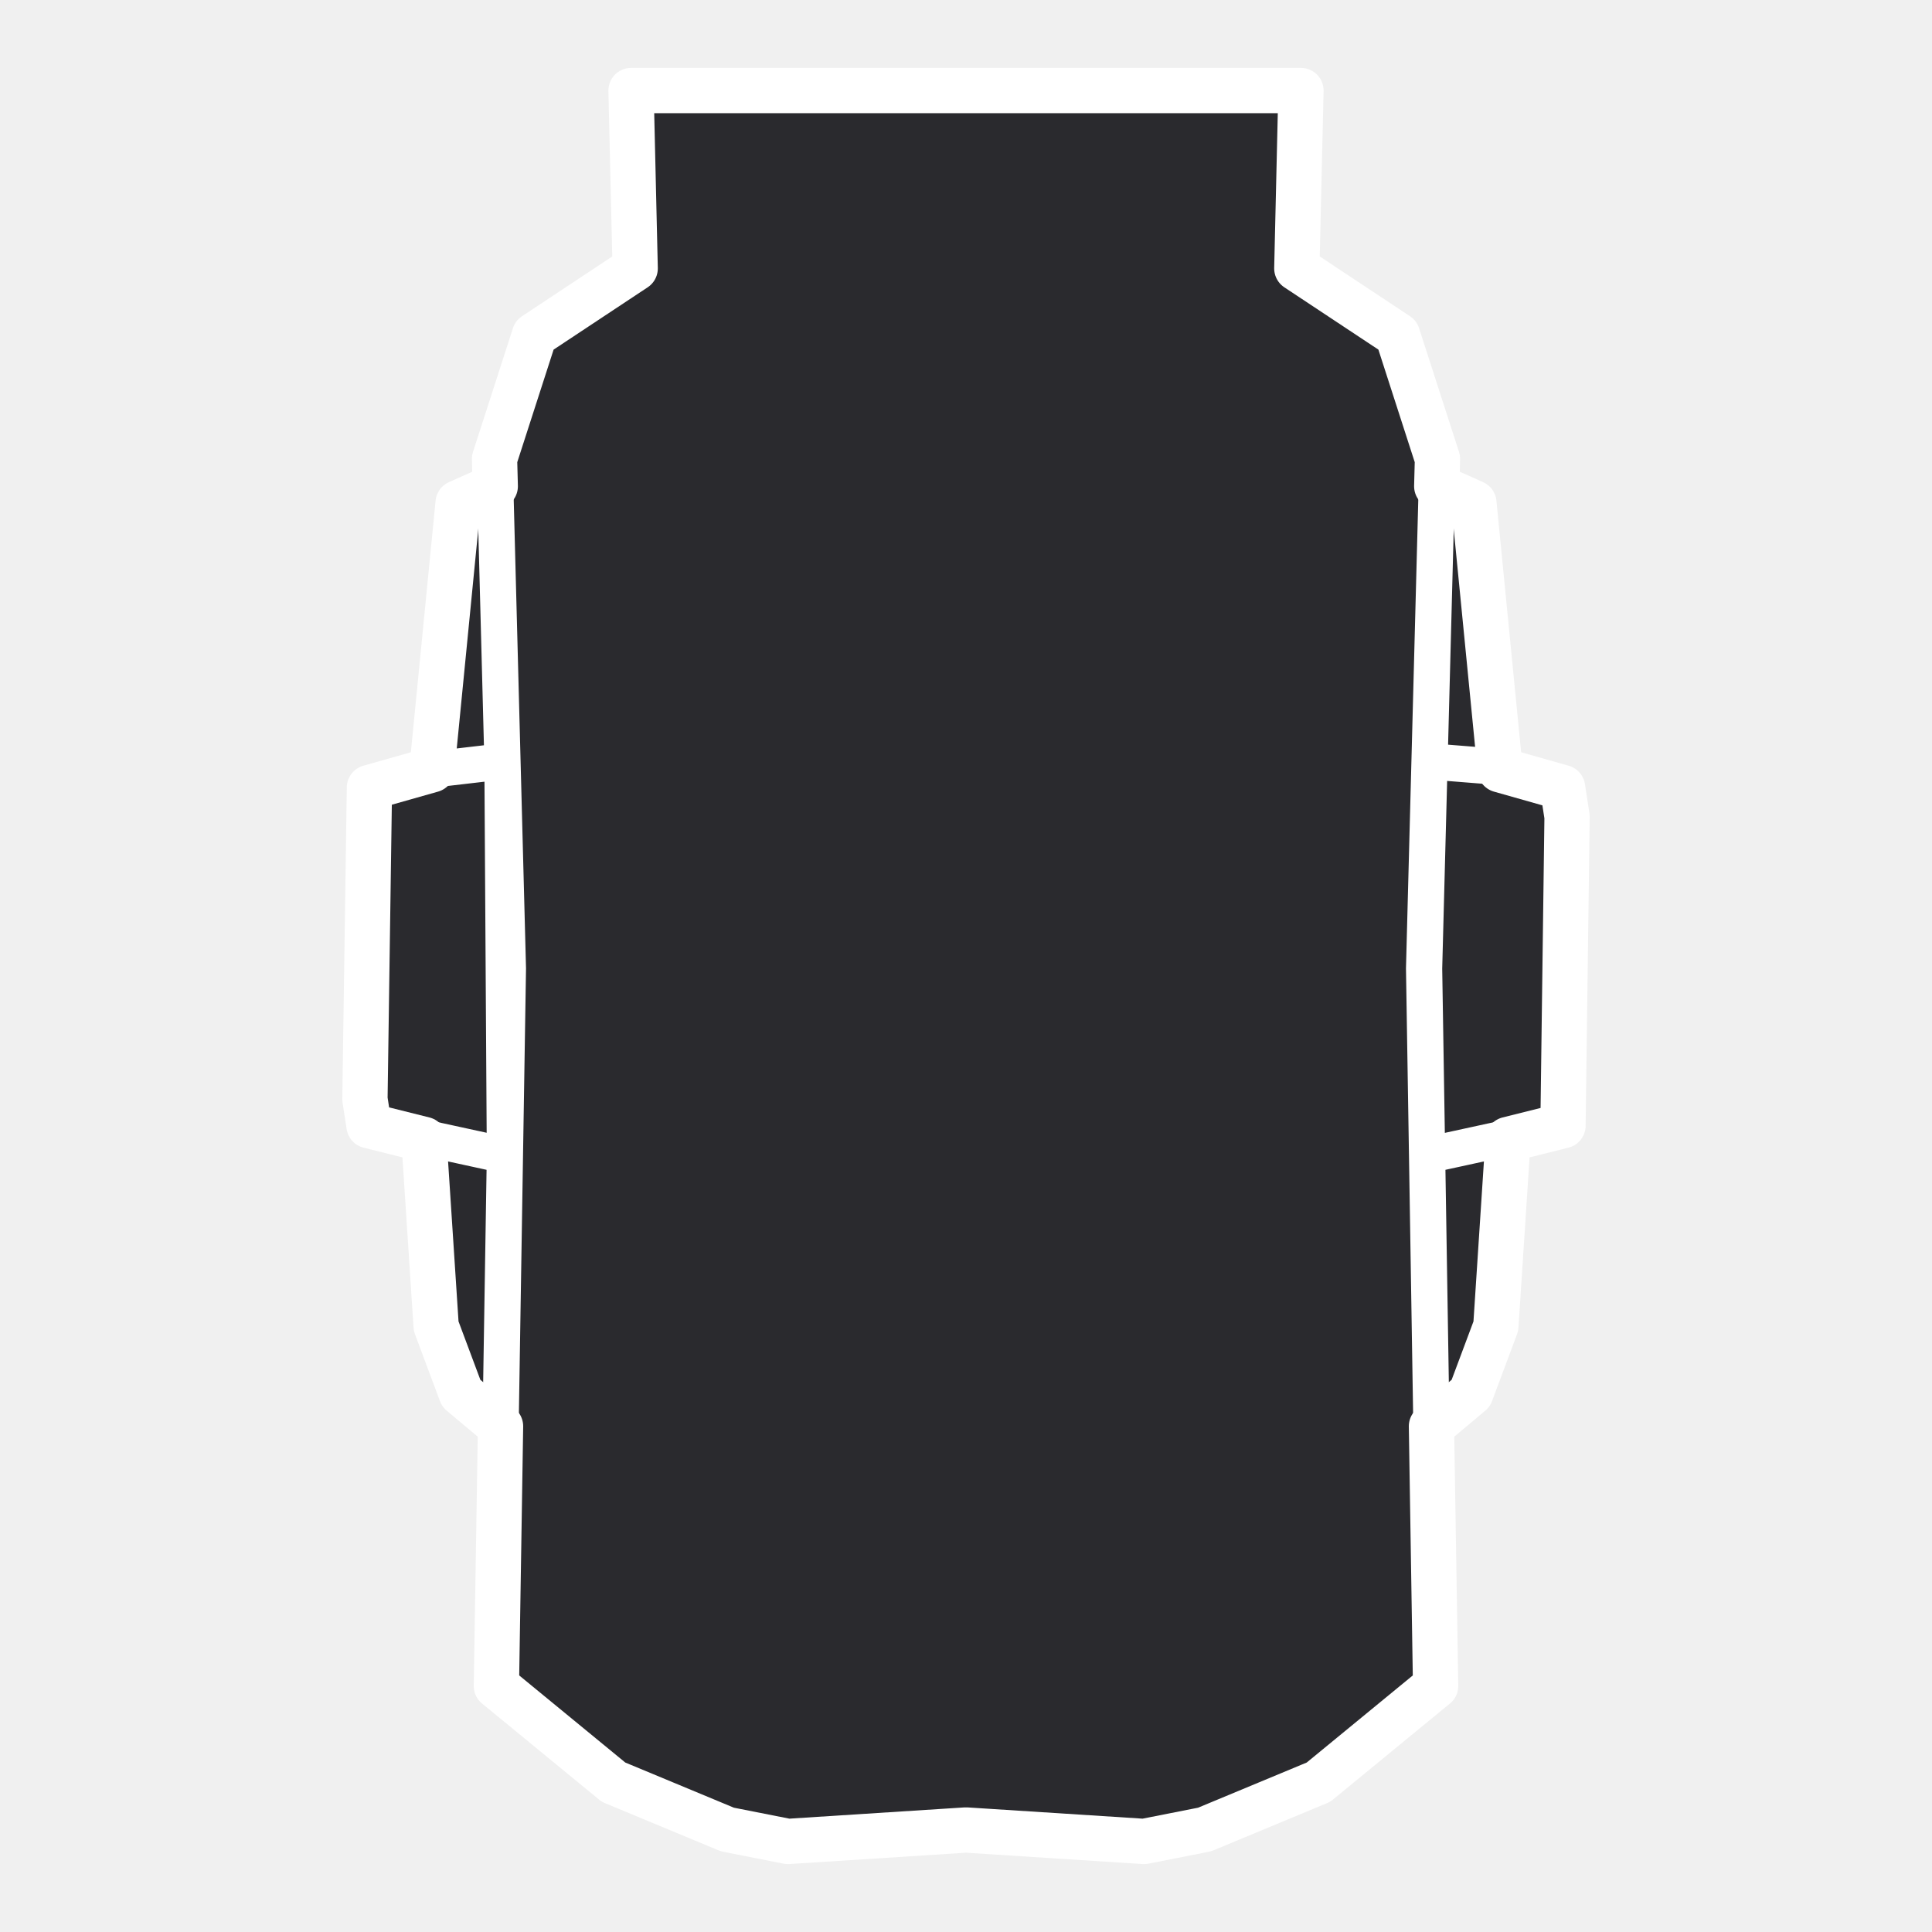
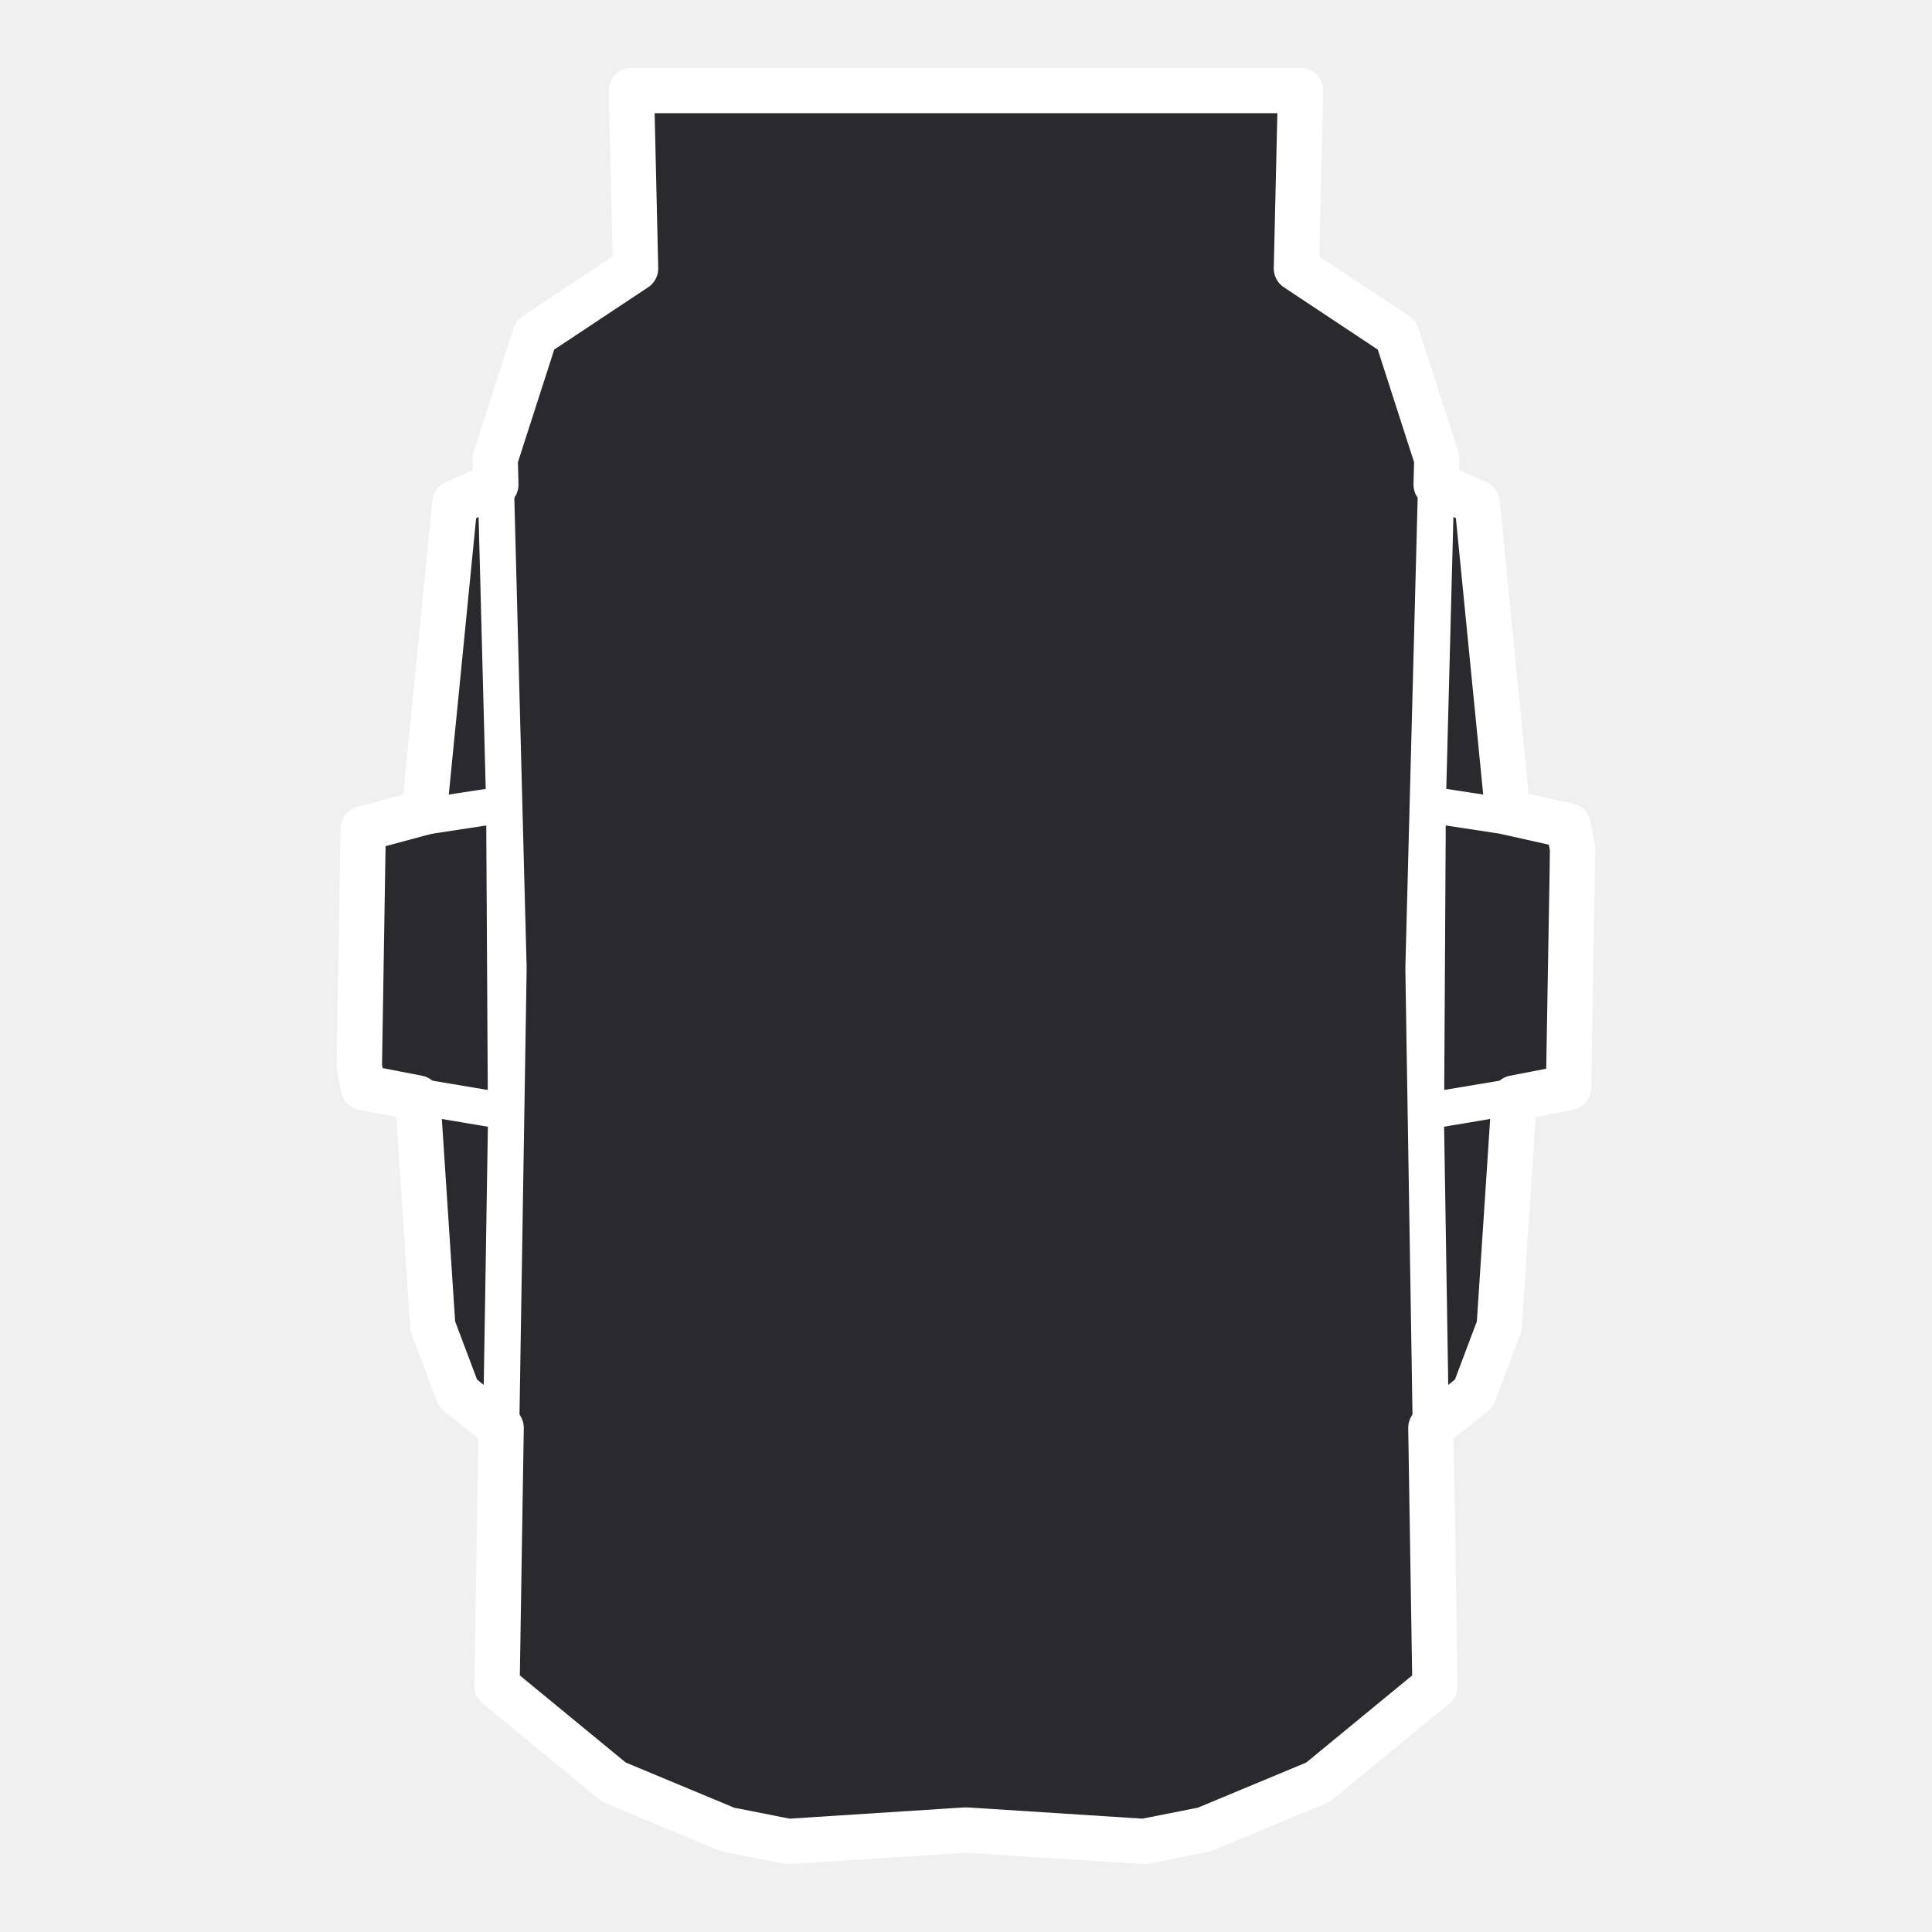
<svg xmlns="http://www.w3.org/2000/svg" viewBox="0 0 64 64" width="64" height="64">
  <g id="etc_symbol_base0">
    <g stroke="none">
-       <path d="M16.382 15.202 L17.706 11.101 L21.041 8.892 L20.904 3.000 L43.096 3.000 L42.959 8.892 L46.294 11.101 L47.618 15.202 L47.594 16.108 L48.824 16.657 L49.693 25.502 L51.762 26.088 L51.911 27.056 L51.776 37.290 L49.956 37.745 L49.552 43.933 L48.721 46.155 L47.419 47.246 L47.556 55.851 L43.677 59.036 L39.906 60.604 L37.899 61.000 L32.000 60.621 L26.101 61.000 L24.094 60.604 L20.323 59.036 L16.444 55.851 L16.581 47.246 L15.279 46.155 L14.448 43.933 L14.044 37.745 L12.224 37.290 L12.089 36.411 L12.238 26.088 L14.307 25.502 L15.176 16.657 L16.406 16.108 Z" fill="#2A2A2E" fill-rule="evenodd" />
+       <path d="M16.404 15.202 L17.726 11.101 L21.055 8.892 L20.918 3.000 L43.082 3.000 L42.945 8.892 L46.274 11.101 L47.596 15.202 L47.574 16.055 L48.931 16.657 L49.945 26.908 L51.946 27.356 L52.096 28.105 L51.960 36.024 L50.161 36.371 L49.664 43.933 L48.827 46.155 L47.399 47.299 L47.535 55.851 L43.662 59.036 L39.897 60.604 L37.893 61.000 L32.000 60.621 L26.107 61.000 L24.103 60.604 L20.338 59.036 L16.465 55.851 L16.601 47.299 L15.173 46.155 L14.336 43.933 L13.839 36.371 L12.040 36.024 L11.904 35.343 L12.032 27.454 L14.055 26.908 L15.069 16.657 L16.426 16.055 Z" fill="#2A2A2E" fill-rule="evenodd" />
    </g>
  </g>
  <g id="etc_symbol_outline">
    <g fill="none" stroke="#FFFFFF" stroke-linejoin="round" stroke-linecap="round">
-       <path d="M16.444 55.851 L16.825 32.084 L16.382 15.202 L17.706 11.101 L21.041 8.892 L20.904 3.000 L43.096 3.000 L42.959 8.892 L46.294 11.101 L47.618 15.202 L47.175 32.084 L47.556 55.851 L43.677 59.036 L39.906 60.604 L37.899 61.000 L32.000 60.621 L26.101 61.000 L24.094 60.604 L20.323 59.036 L18.499 57.652 ZM14.035 25.525 L16.645 25.221 L16.726 38.270 L12.224 37.290 L12.235 26.089 ZM47.274 38.270 L47.175 32.084 L47.355 25.221 L49.212 25.369 L51.765 26.089 L51.911 36.411 L51.776 37.290 Z" stroke-width="1.2" />
-       <path d="M16.382 15.202 L17.706 11.101 L21.041 8.892 L20.904 3.000 L43.096 3.000 L42.959 8.892 L46.294 11.101 L47.618 15.202 L47.594 16.108 L48.824 16.657 L49.693 25.502 L51.762 26.088 L51.911 27.056 L51.776 37.290 L49.956 37.745 L49.552 43.933 L48.721 46.155 L47.419 47.246 L47.556 55.851 L43.677 59.036 L39.906 60.604 L37.899 61.000 L32.000 60.621 L26.101 61.000 L24.094 60.604 L20.323 59.036 L16.444 55.851 L16.581 47.246 L15.279 46.155 L14.448 43.933 L14.044 37.745 L12.224 37.290 L12.089 36.411 L12.238 26.088 L14.307 25.502 L15.176 16.657 L16.406 16.108 Z" stroke-width="1.5" />
+       <path d="M16.465 55.851 L16.846 32.084 L16.404 15.202 L17.726 11.101 L21.055 8.892 L20.918 3.000 L43.082 3.000 L42.945 8.892 L46.274 11.101 L47.596 15.202 L47.154 32.084 L47.535 55.851 L43.662 59.036 L39.897 60.604 L37.893 61.000 L32.000 60.621 L26.107 61.000 L24.103 60.604 L20.338 59.036 L18.518 57.652 ZM12.051 27.357 L16.704 26.647 L16.762 36.816 L12.040 36.024 ZM47.238 36.816 L47.296 26.646 L51.949 27.357 L51.960 36.024 Z" stroke-width="1.2" />
+       <path d="M16.404 15.202 L17.726 11.101 L21.055 8.892 L20.918 3.000 L43.082 3.000 L42.945 8.892 L46.274 11.101 L47.596 15.202 L47.574 16.055 L48.931 16.657 L49.945 26.908 L51.946 27.356 L52.096 28.105 L51.960 36.024 L50.161 36.371 L49.664 43.933 L48.827 46.155 L47.399 47.299 L47.535 55.851 L43.662 59.036 L39.897 60.604 L37.893 61.000 L32.000 60.621 L26.107 61.000 L24.103 60.604 L20.338 59.036 L16.465 55.851 L16.601 47.299 L15.173 46.155 L14.336 43.933 L13.839 36.371 L12.040 36.024 L11.904 35.343 L12.032 27.454 L14.055 26.908 L15.069 16.657 L16.426 16.055 Z" stroke-width="1.5" />
    </g>
  </g>
</svg>
